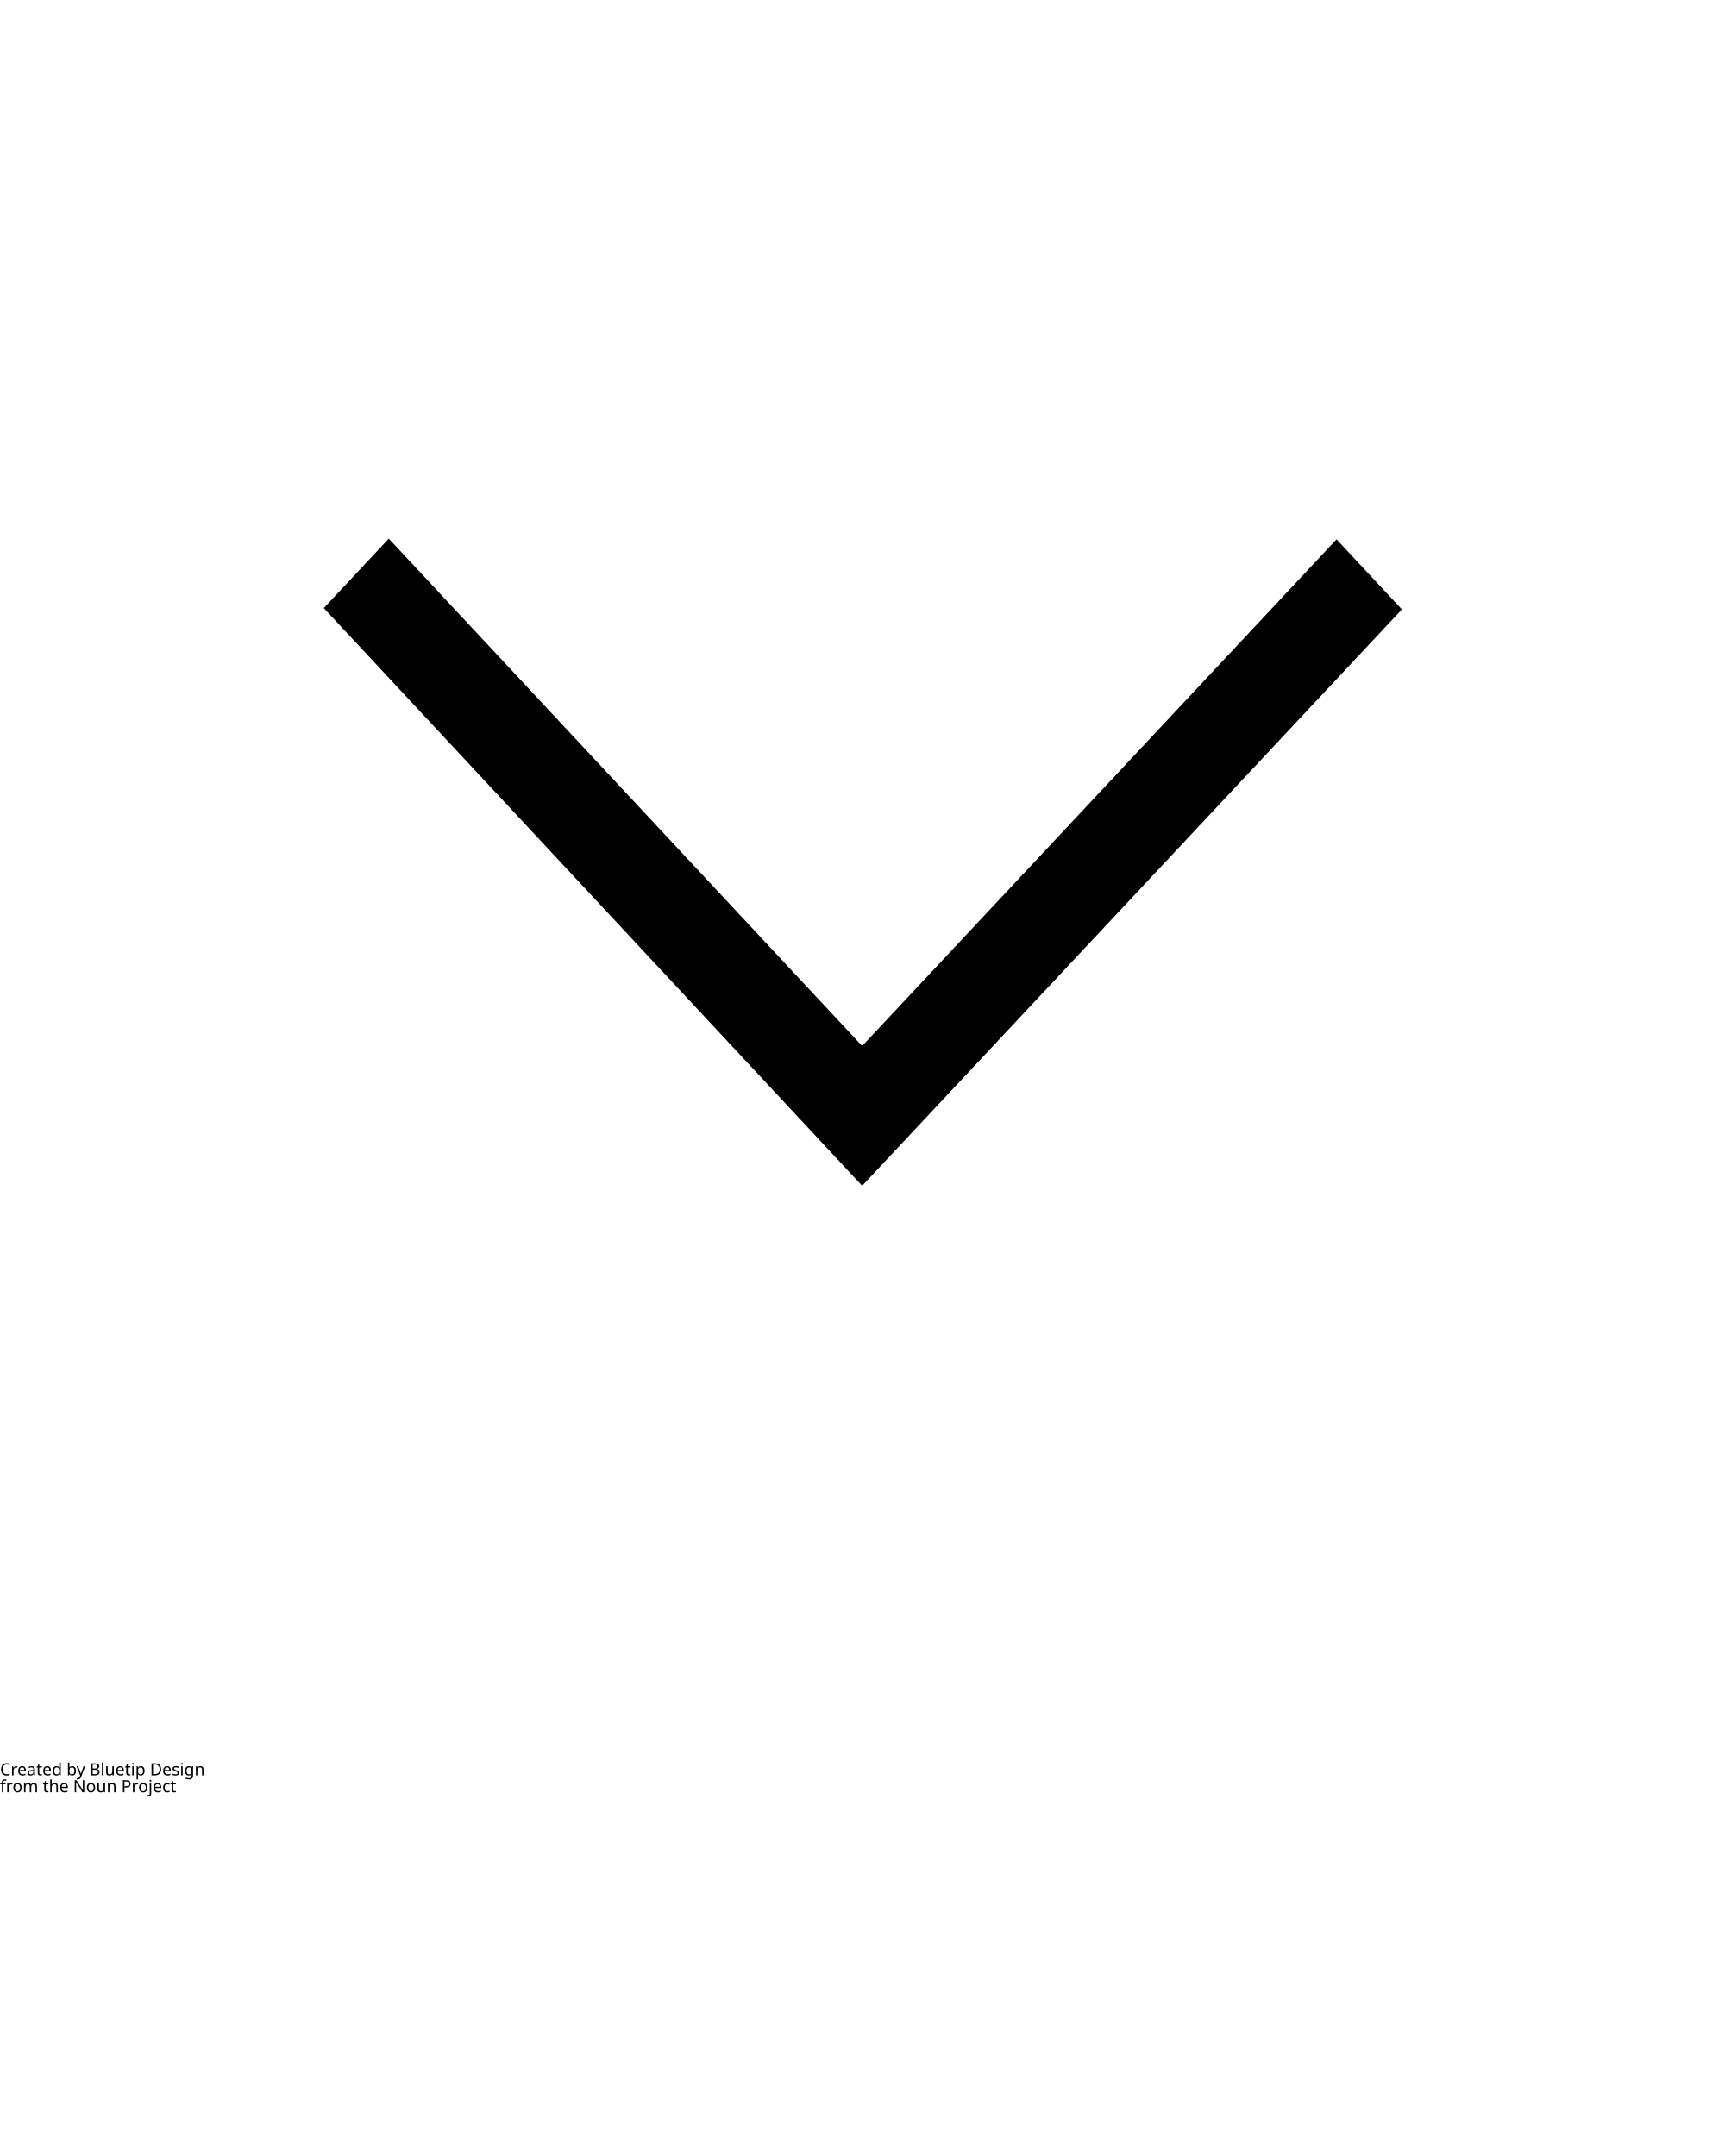
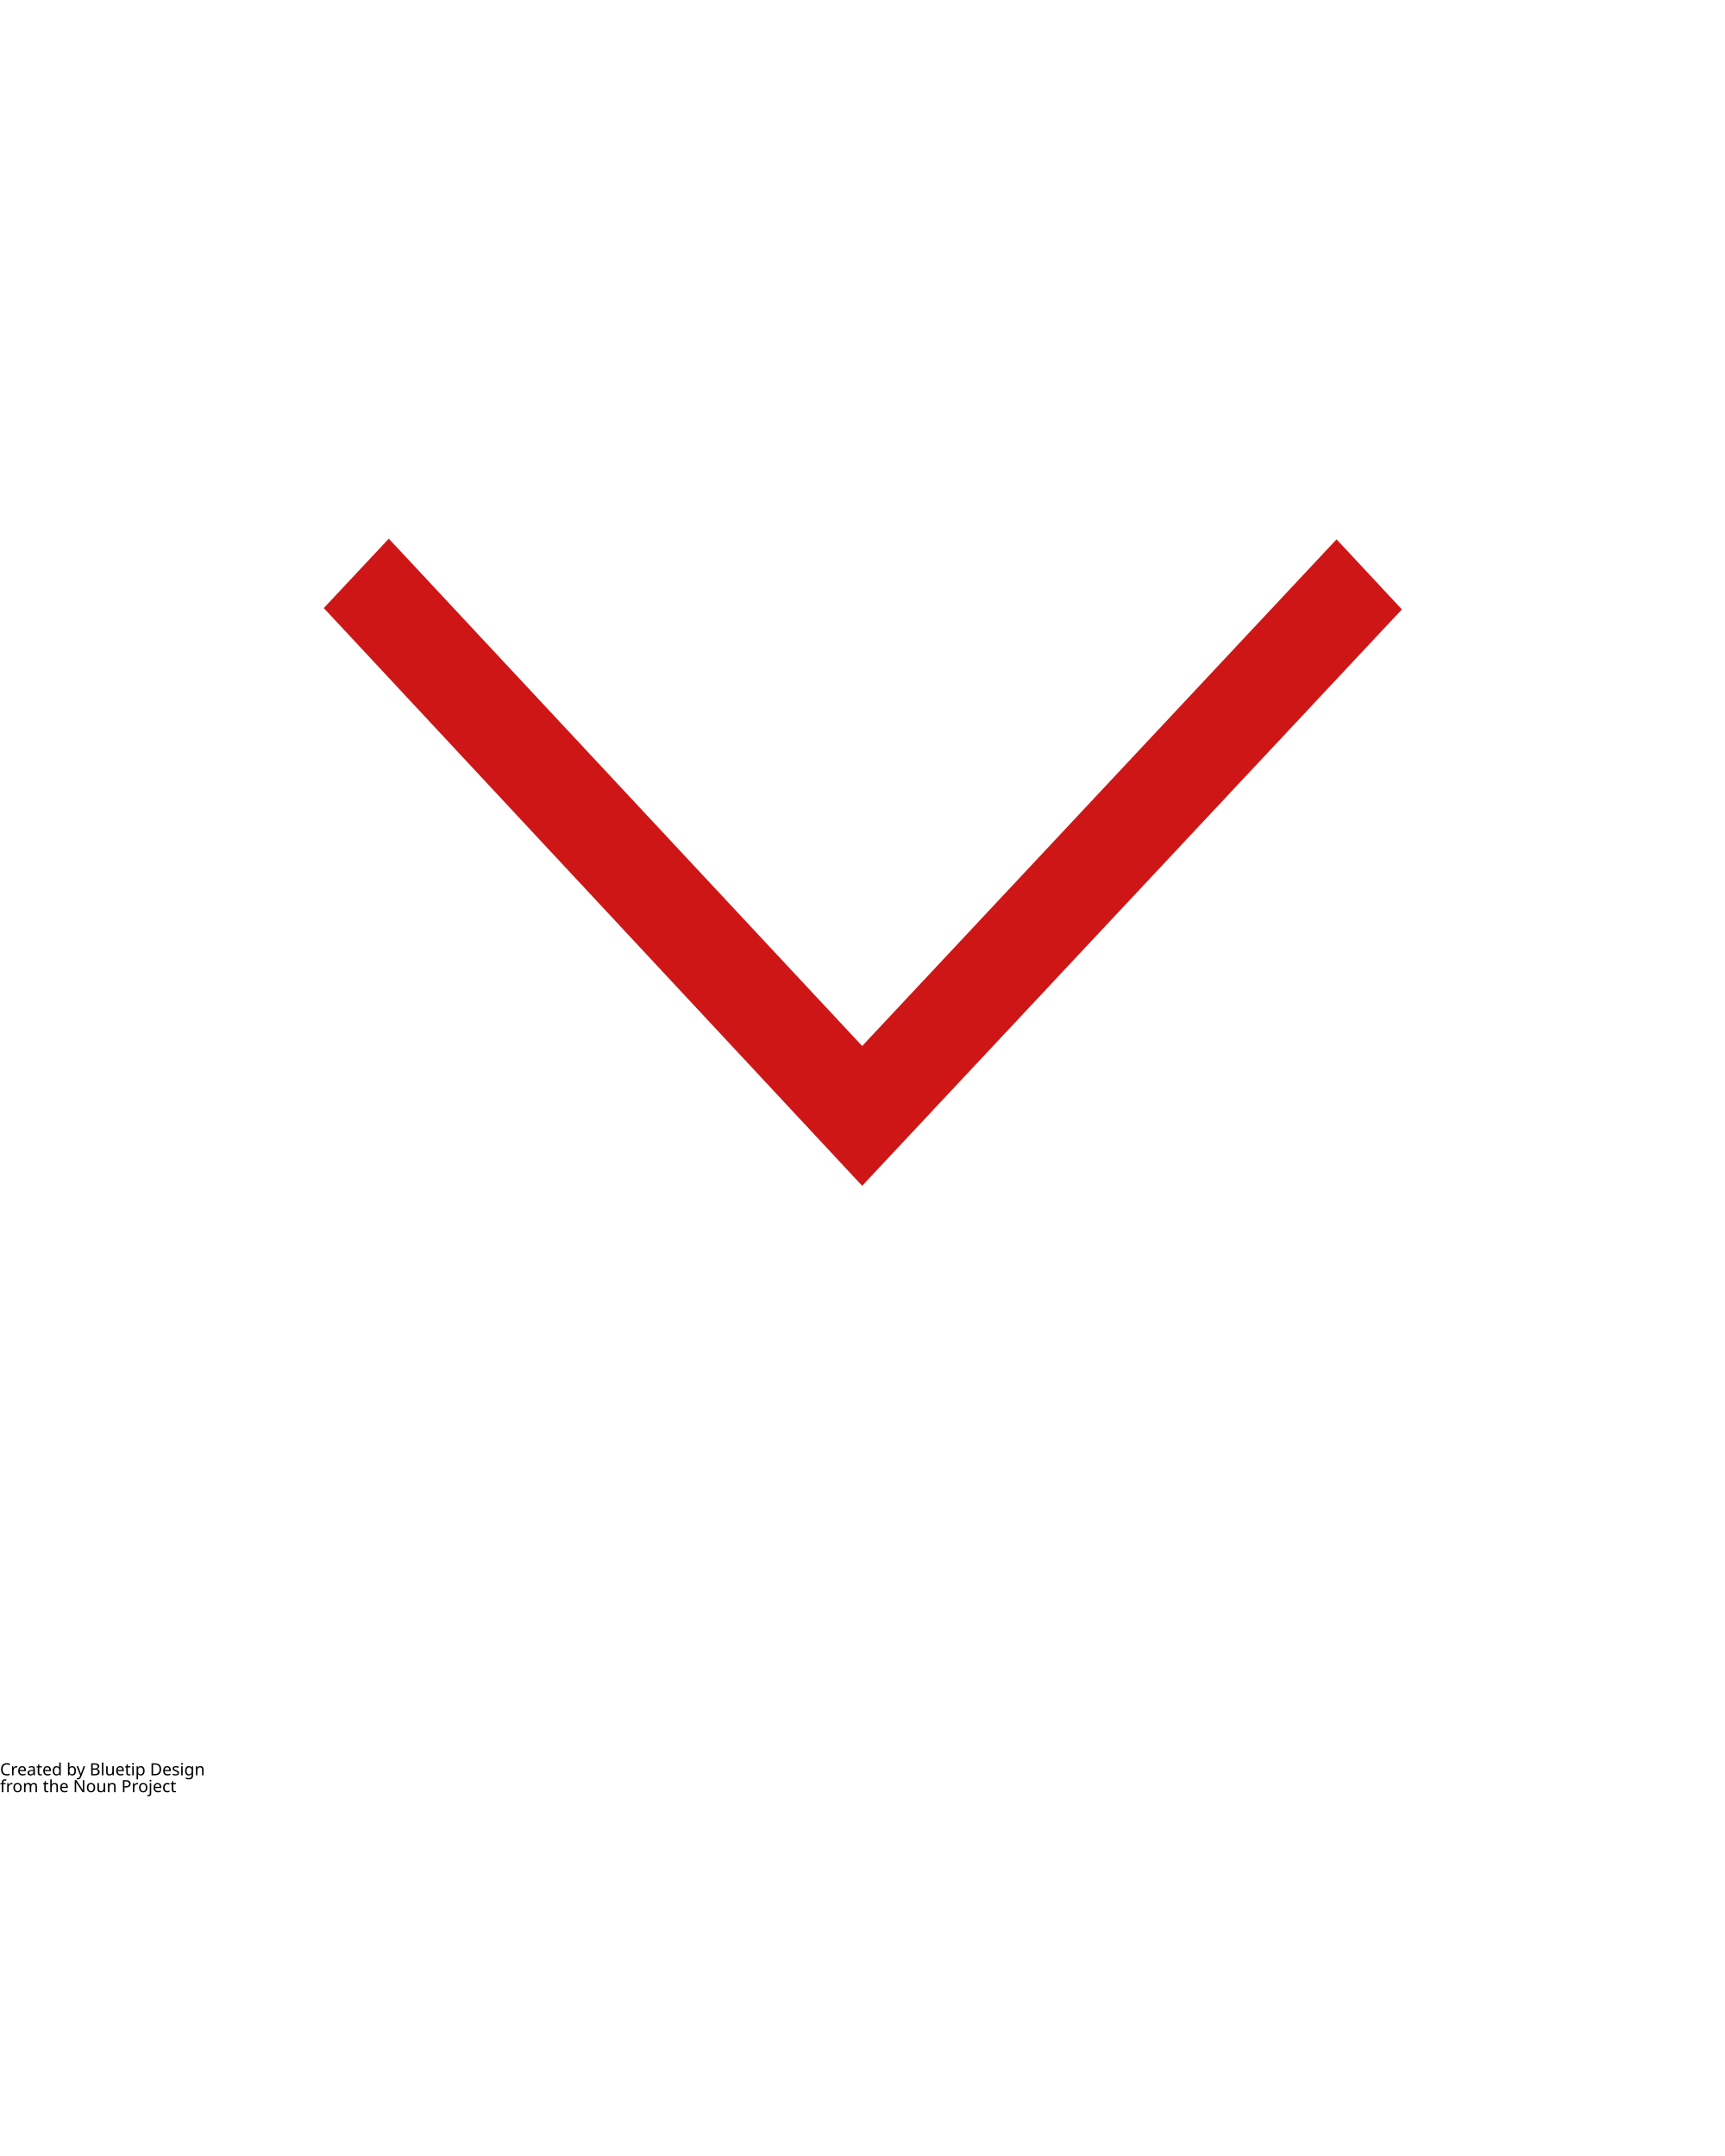
<svg xmlns="http://www.w3.org/2000/svg" version="1.1" id="Layer_1" x="0px" y="0px" viewBox="0 0 512 640" style="enable-background:new 0 0 512 640;" xml:space="preserve">
  <style type="text/css">
	.st0{font-family:'Arial-BoldMT';}
	.st1{font-size:5px;}
</style>
-   <polygon points="255.9,310.5 115.4,159.9 96.1,180.5 255.9,352 416.1,180.9 396.7,160.1 " />
+   <polygon fill="rgb(206, 22, 22)" points="255.9,310.5 115.4,159.9 96.1,180.5 255.9,352 416.1,180.9 396.7,160.1 " />
  <text transform="matrix(1 0 0 1 0 527)" class="st0 st1">Created by Bluetip Design</text>
  <text transform="matrix(1 0 0 1 0 532)" class="st0 st1">from the Noun Project</text>
</svg>
